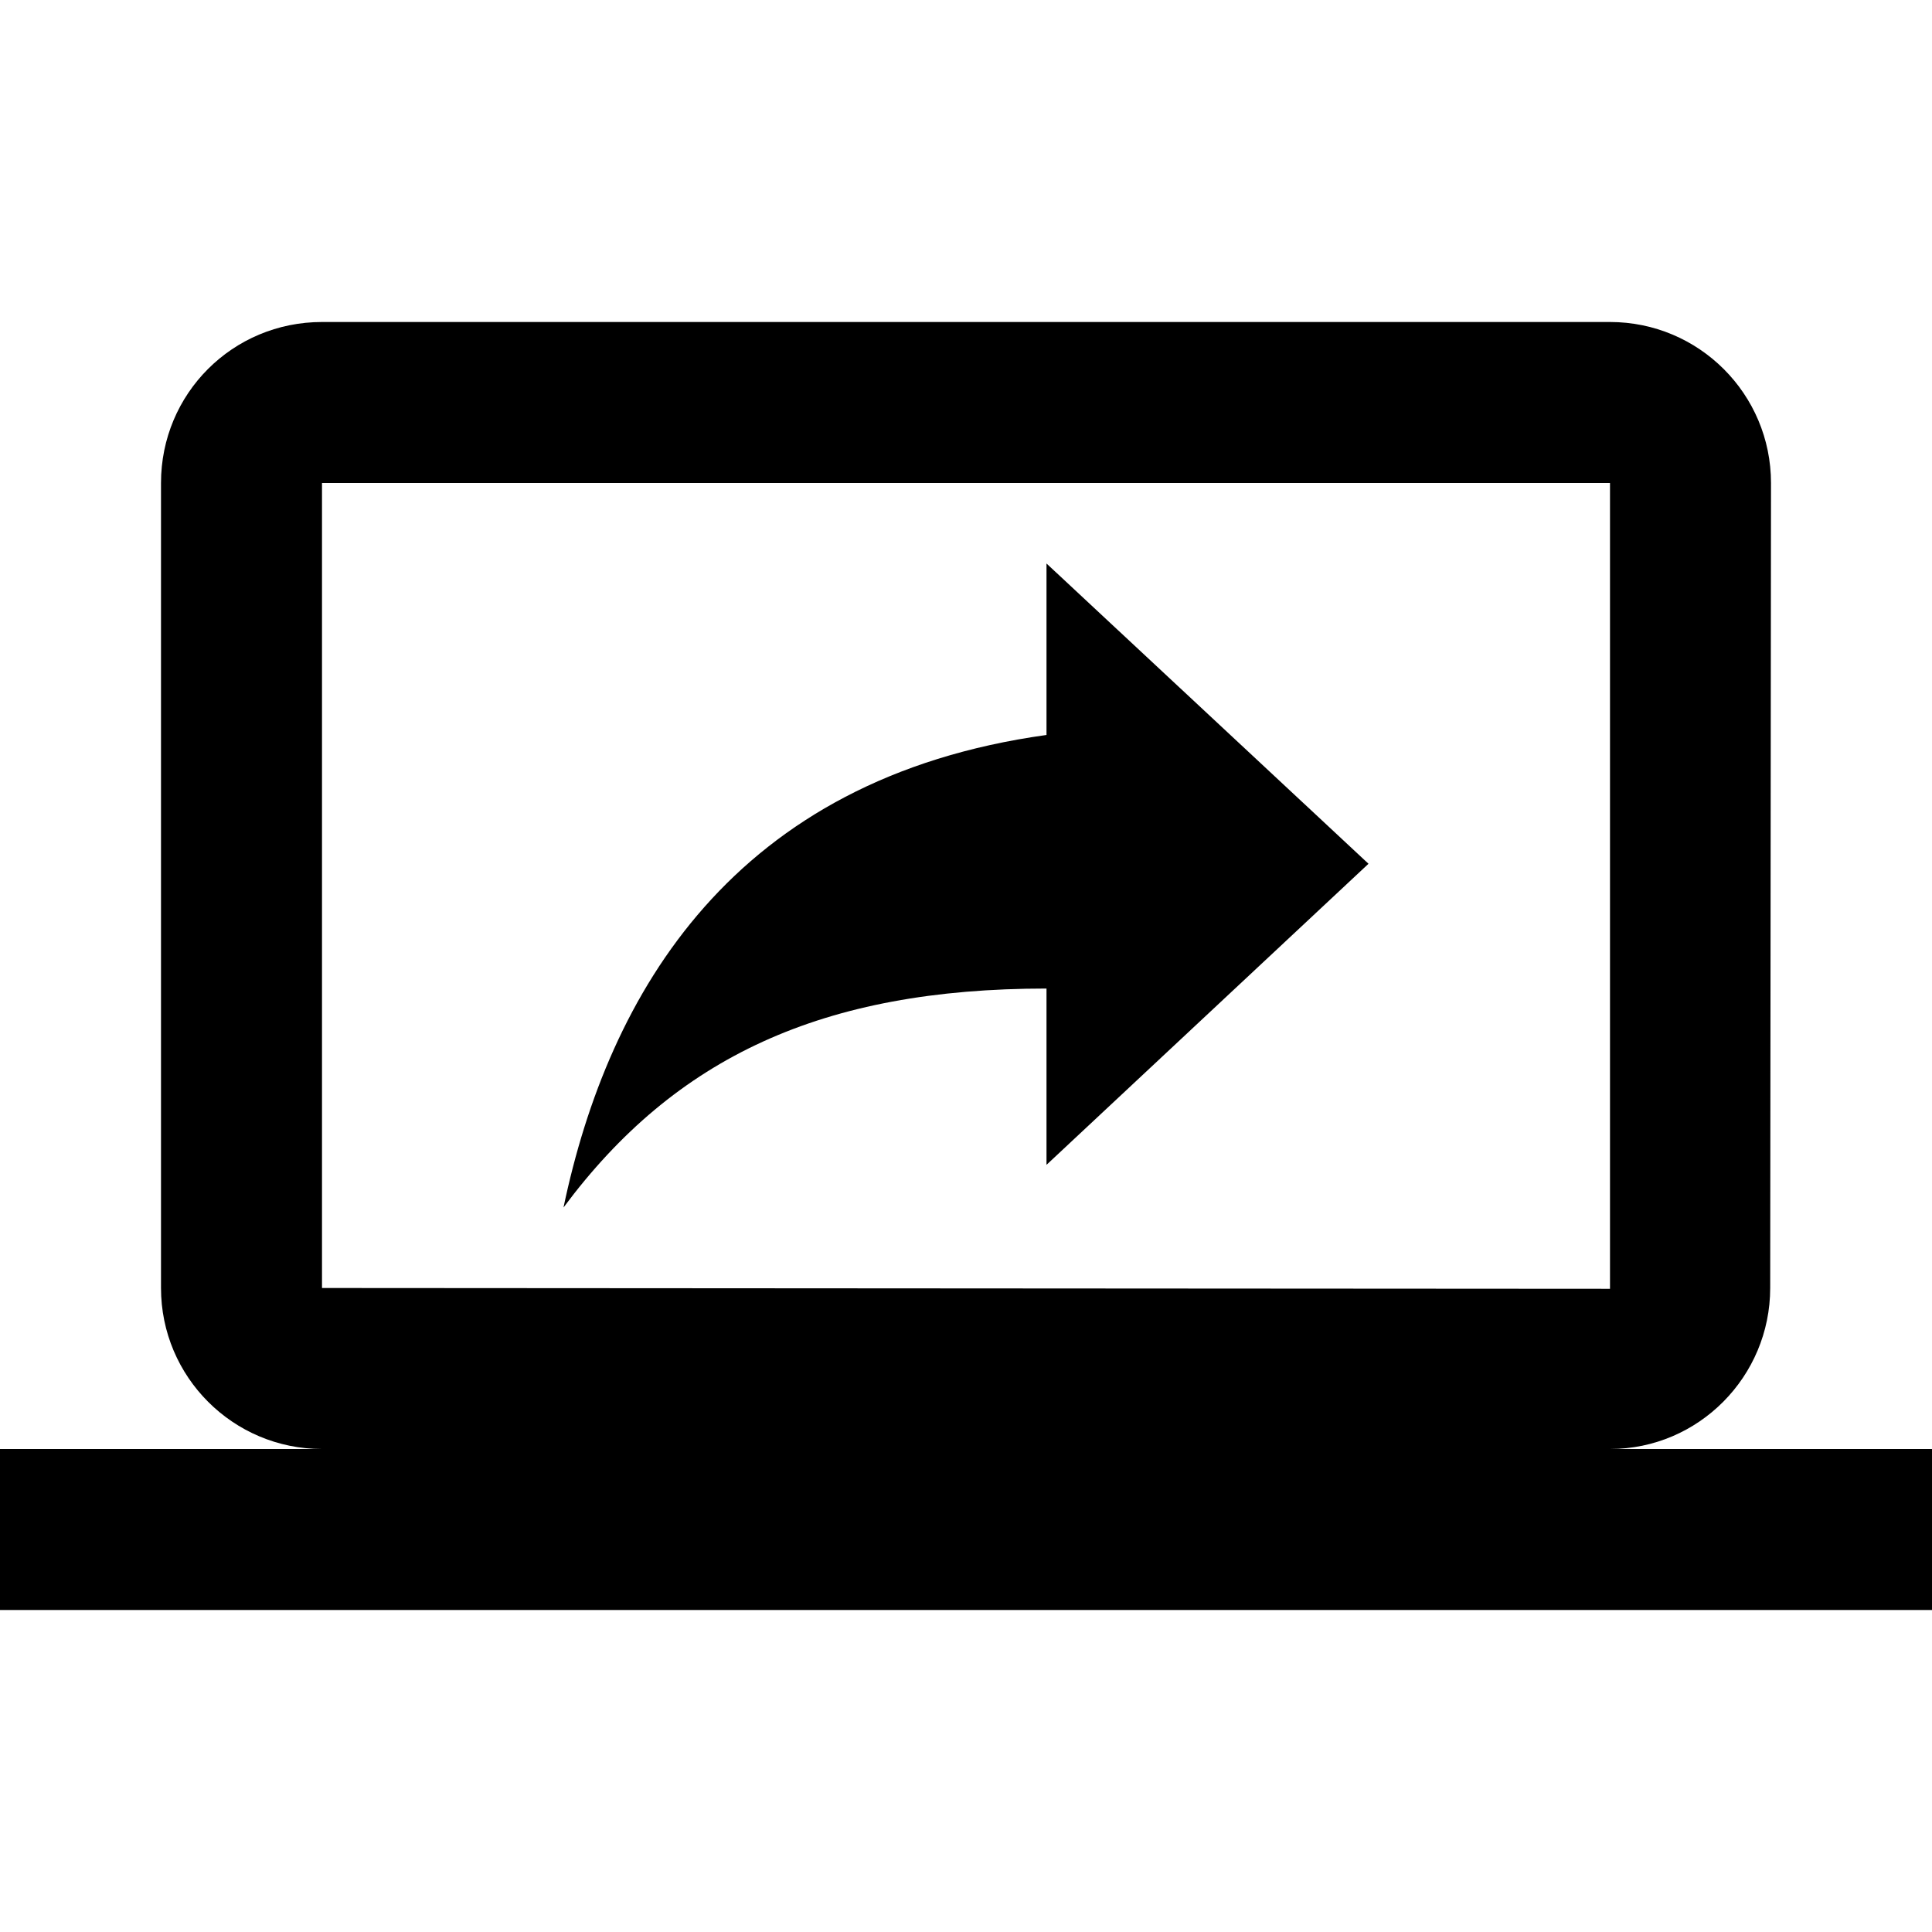
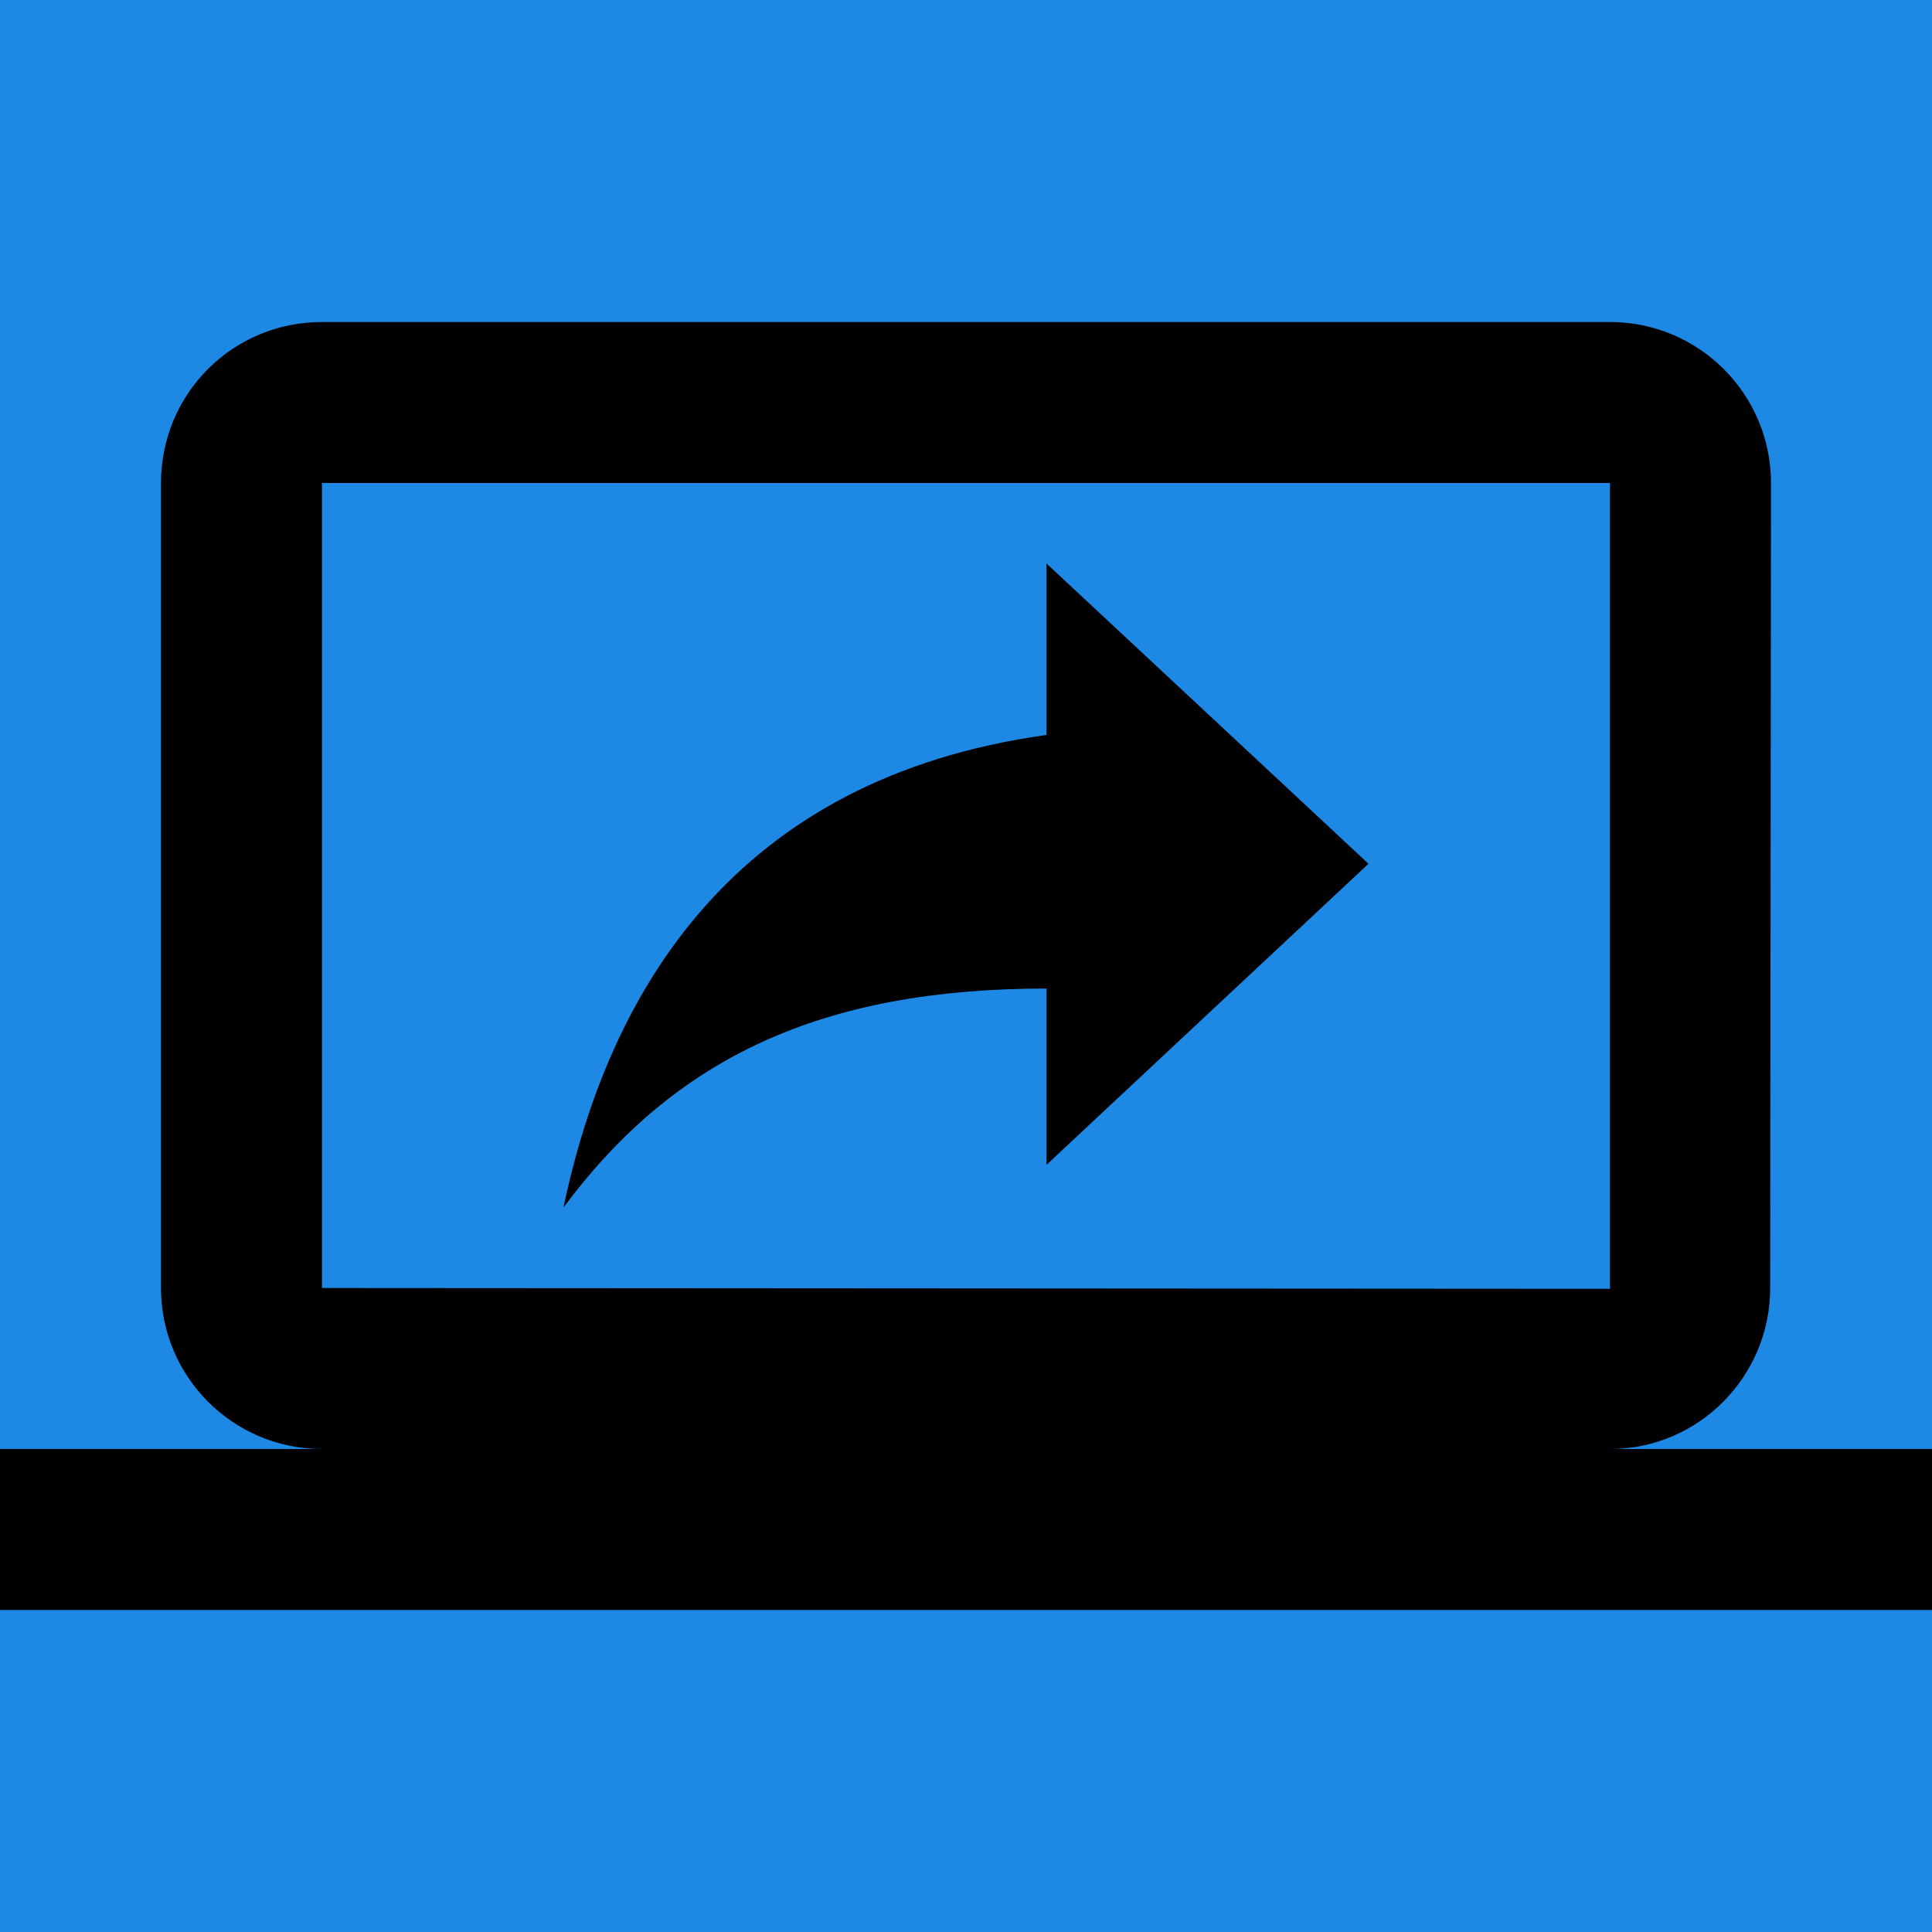
<svg xmlns="http://www.w3.org/2000/svg" width="24" height="24" id="screen-share">
-   <path fill="none" d="M0 0h24v24H0V0z" />
+   <path fill="#1e88e5" d="M0 0h24v24H0V0z" />
  <path d="M20 18c1.1 0 1.99-.9 1.99-2L22 6a2 2 0 0 0-2-2H4c-1.11 0-2 .89-2 2v10a2 2 0 0 0 2 2H0v2h24v-2h-4zM4 16V6h16v10.01L4 16zm9-6.87c-3.89.54-5.44 3.2-6 5.87 1.39-1.87 3.22-2.72 6-2.72v2.19l4-3.74L13 7v2.13z" />
</svg>
